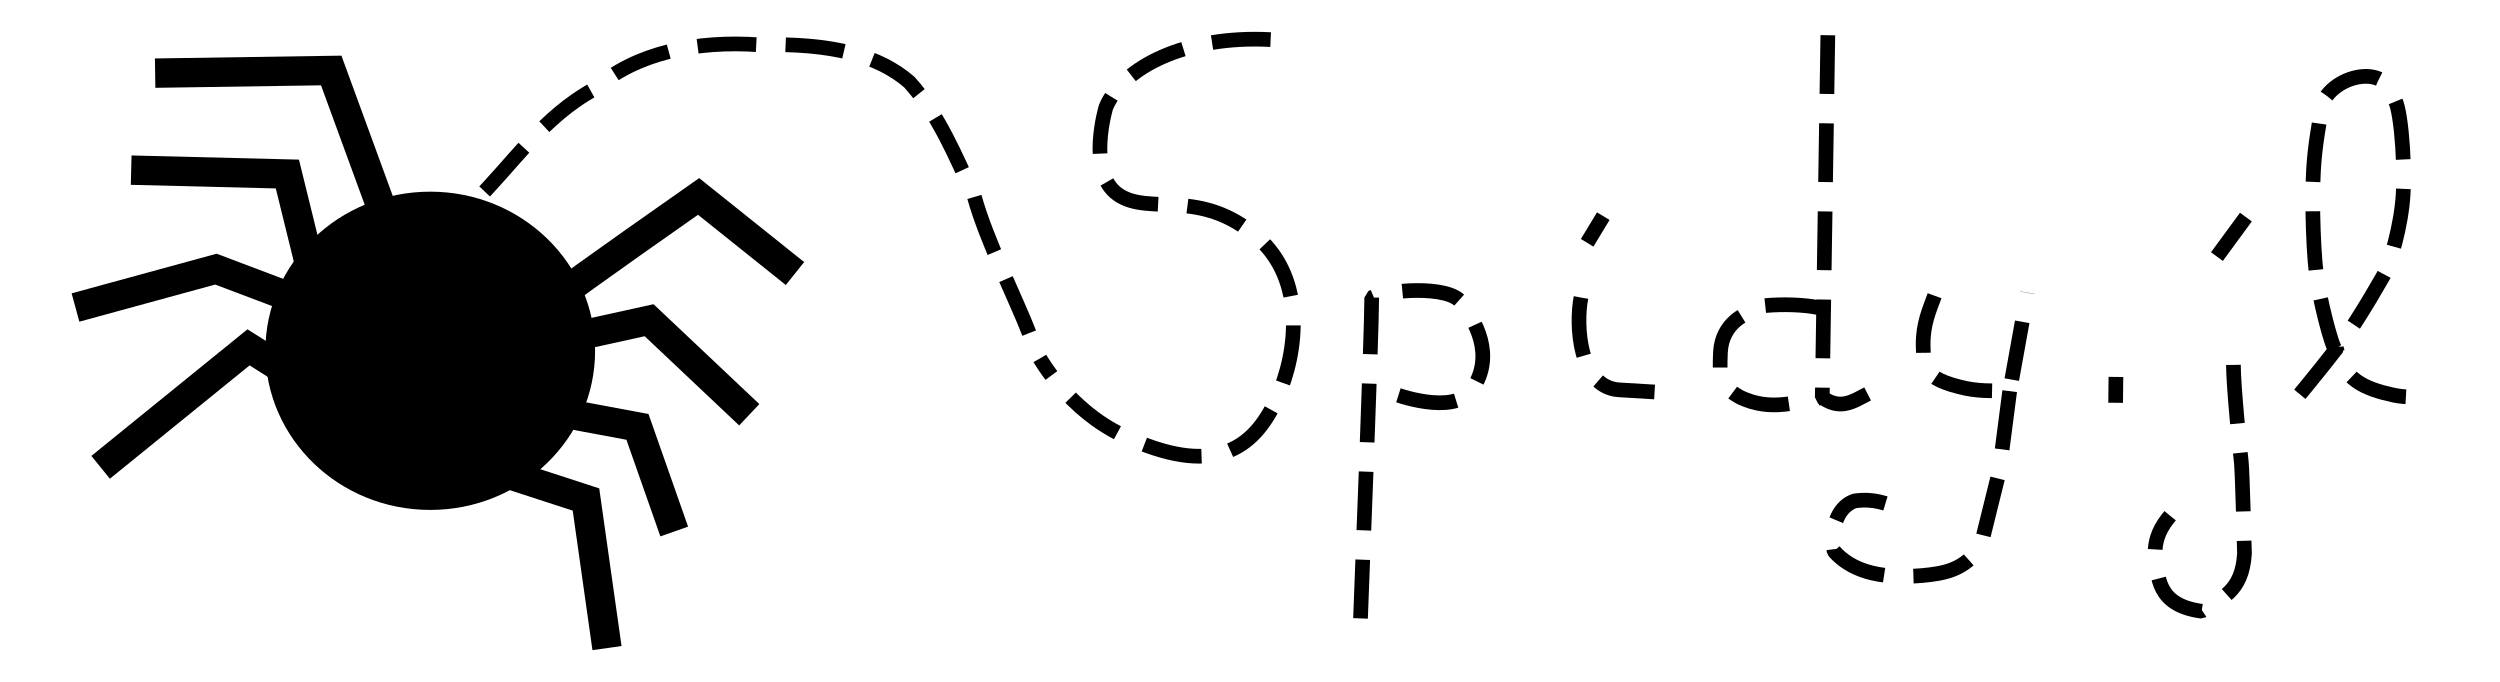
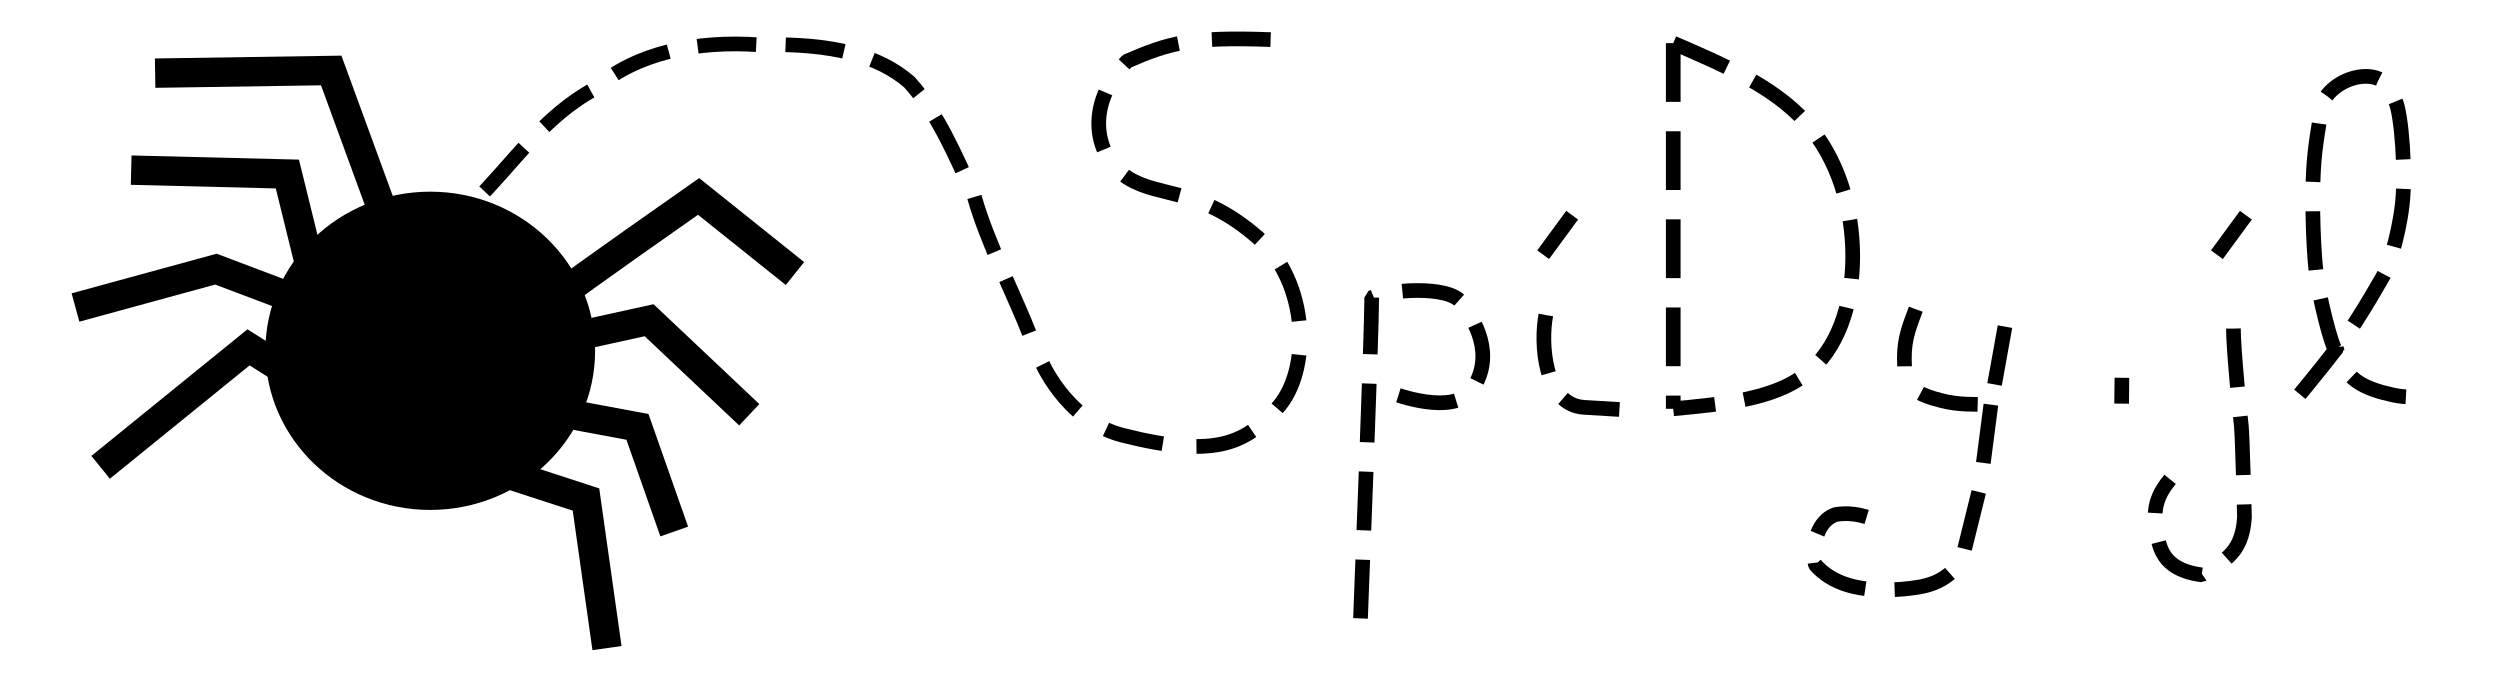
<svg xmlns="http://www.w3.org/2000/svg" width="340.456mm" height="92.874mm" viewBox="0 0 340.456 92.874" version="1.1" id="svg1785" xml:space="preserve">
  <defs id="defs1782" />
  <g id="layer1" transform="translate(-40.69406,-27.65106)">
    <rect style="fill:#ffffff;fill-opacity:1;stroke:none;stroke-width:2.163;stroke-linejoin:bevel;stroke-dasharray:8.653, 4.327" id="rect307" width="340.456" height="92.874" x="40.694" y="27.651" />
    <ellipse style="fill:#000000;stroke-width:0.428;stroke-linejoin:round;stroke-dasharray:1.713, 1.713" id="path2334" cx="99.285" cy="75.424" rx="22.451" ry="21.671" />
    <path style="fill:none;stroke:#000000;stroke-width:4;stroke-linecap:butt;stroke-linejoin:miter;stroke-dasharray:none;stroke-opacity:1" d="m 117.357,67.588 c 0.406,-0.542 18.472,-13.187 18.472,-13.187 l 13.127,10.502" id="path2705" />
    <path style="fill:none;stroke:#000000;stroke-width:4;stroke-linecap:butt;stroke-linejoin:miter;stroke-dasharray:none;stroke-opacity:1" d="m 118.425,73.604 10.666,-2.345 13.638,12.875" id="path2707" />
    <path style="fill:none;stroke:#000000;stroke-width:4;stroke-linecap:butt;stroke-linejoin:miter;stroke-dasharray:none;stroke-opacity:1" d="m 116.669,83.765 10.835,2.02 5.008,14.249" id="path2709" />
    <path style="fill:none;stroke:#000000;stroke-width:4;stroke-linecap:butt;stroke-linejoin:miter;stroke-dasharray:none;stroke-opacity:1" d="m 109.11,91.972 11.384,3.705 2.863,20.232" id="path2711" />
    <path style="fill:none;stroke:#000000;stroke-width:4;stroke-linecap:butt;stroke-linejoin:miter;stroke-dasharray:none;stroke-opacity:1" d="M 78.538,77.479 74.539,74.954 54.396,91.292" id="path2713" />
    <path style="fill:none;stroke:#000000;stroke-width:4;stroke-linecap:butt;stroke-linejoin:miter;stroke-dasharray:none;stroke-opacity:1" d="M 79.906,68.01 C 79.288,67.774 70.095,64.301 70.095,64.301 l -19.121,5.227" id="path2715" />
    <path style="fill:none;stroke:#000000;stroke-width:4;stroke-linecap:butt;stroke-linejoin:miter;stroke-dasharray:none;stroke-opacity:1" d="M 82.701,63.016 79.829,51.35 58.558,50.822" id="path2717" />
    <path style="fill:none;stroke:#000000;stroke-width:4;stroke-linecap:butt;stroke-linejoin:miter;stroke-dasharray:none;stroke-opacity:1" d="M 92.488,55.523 85.8,37.249 61.821,37.611" id="path2719" />
-     <path style="fill:none;stroke:#000000;stroke-width:2;stroke-linejoin:bevel;stroke-dasharray:8, 4;stroke-dashoffset:0;stroke-opacity:1" d="m 213.73,33.044 c -11.584,-0.613 -20.161,3.785 -22.43,9.208 0,0 -2.652,8.83 1.607,11.857 4.259,3.026 11.24,-1.029 19.105,5.914 6.432,5.678 5.482,15.478 2.558,21.909 -3.178,6.99 -8.665,10.84 -21.005,4.993 -7.361,-3.488 -11.253,-10.455 -11.253,-10.455" id="path1095" />
+     <path style="fill:none;stroke:#000000;stroke-width:2;stroke-linejoin:bevel;stroke-dasharray:8,4.6;stroke-dashoffset:0;stroke-opacity:1" d="m 213.73,33.044 c -11.002,-0.408 -13.838,0.479 -19.541,2.932 -5.975,6.133 -4.32,13.201 0.179,15.952 4.457,2.726 9.744,1.192 17.645,8.094 6.923,6.047 7.303,18.183 2.547,23.295 -4.085,4.392 -7.85,6.951 -20.994,3.607 -7.894,-2.008 -11.253,-10.455 -11.253,-10.455" id="path1095" />
    <path style="fill:none;stroke:#000000;stroke-width:2;stroke-linejoin:bevel;stroke-dasharray:8, 4;stroke-dashoffset:0;stroke-opacity:1" d="m 225.972,111.867 c 0,0 1.527,-38.855 1.527,-43.692 2.017,-1.039 10.416,-1.741 12.186,0.644 1.77,2.385 4.752,7.133 1.468,11.923 -2.488,3.629 -10.669,0.525 -10.669,0.525" id="path1097" />
-     <path style="fill:none;stroke:#000000;stroke-width:2;stroke-linejoin:bevel;stroke-dasharray:8, 4;stroke-dashoffset:0;stroke-opacity:1" d="m 255.996,68.175 c -0.737,3.726 -0.28,12.237 5.213,12.568 l 8.72,0.525" id="path1099" />
-     <path style="fill:none;stroke:#000000;stroke-width:2;stroke-linejoin:bevel;stroke-dasharray:8, 4;stroke-dashoffset:0;stroke-opacity:1" d="m 259.034,57.087 -2.198,3.63" id="path1101" />
-     <path style="fill:none;stroke:#000000;stroke-width:2;stroke-linejoin:bevel;stroke-dasharray:8, 4;stroke-dashoffset:0;stroke-opacity:1" d="m 289.612,32.447 -0.39,25.245 -0.368,24.078 c 3.047,2.231 5.06,-0.263 7.452,-1.027 v 0" id="path1103" />
-     <path style="fill:none;stroke:#000000;stroke-width:2;stroke-linejoin:bevel;stroke-dasharray:8, 4;stroke-dashoffset:0;stroke-opacity:1" d="m 289.038,69.731 c -3.261,-1.023 -11.749,-0.609 -10.37,0.592 0,0 -3.491,1.226 -3.679,5.307 -0.12,3.342 -0.238,4.51 2.719,6.139 4.083,1.936 7.554,0.65 11.145,0" id="path1107" />
-     <path style="fill:none;stroke:#000000;stroke-width:2;stroke-linejoin:bevel;stroke-dasharray:8, 4;stroke-dashoffset:0;stroke-opacity:1" d="m 304.149,67.925 c -0.727,1.999 -1.583,3.849 -1.557,6.715 0.162,2.189 -0.799,4.259 4.876,5.68 2.597,0.707 4.668,0.505 6.911,0.599 l 2.421,-13.409" id="path1115" />
-     <path style="fill:none;stroke:#000000;stroke-width:2;stroke-linejoin:bevel;stroke-dasharray:8, 4;stroke-dashoffset:0;stroke-opacity:1" d="m 314.379,80.919 -1.42,10.936 -2.511,10.139 c -2.223,3.38 -5.108,3.756 -8.013,4.039 -6.277,0.523 -9.827,-0.892 -11.968,-3.307 -0.595,-3.896 0.937,-6.266 2.807,-6.858 2.756,-0.387 4.18,0.42 5.987,0.884" id="path1117" />
-     <path style="fill:none;stroke:#000000;stroke-width:2;stroke-linejoin:bevel;stroke-dasharray:8, 4;stroke-dashoffset:0;stroke-opacity:1" d="m 344.846,77.352 c 0,2.912 0.928,12.021 1.074,13.222 0.146,1.201 0.432,12.45 0.432,12.45 -0.311,5.404 -3.369,6.134 -5.837,7.867 -6.168,-0.839 -5.914,-4.739 -6.335,-7.709 -0.05,-2.351 0.891,-3.907 2.043,-5.294" id="path1121" />
-     <path style="fill:none;stroke:#000000;stroke-width:2;stroke-linejoin:bevel;stroke-dasharray:8, 4;stroke-dashoffset:0;stroke-opacity:1" d="m 346.547,57.213 -3.949,5.382" id="path1125" />
+     <path style="fill:none;stroke:#000000;stroke-width:2;stroke-linejoin:bevel;stroke-dasharray:8, 4;stroke-dashoffset:0;stroke-opacity:1" d="m 251.213,70.557 c -0.737,3.726 -0.28,12.237 5.213,12.568 l 8.72,0.525" id="path1099" />
+     <g id="g1028" transform="translate(-2.559635,1.838866)">
+       <path style="fill:none;stroke:#000000;stroke-width:2;stroke-linejoin:bevel;stroke-dasharray:8,4.6;stroke-dashoffset:0;stroke-opacity:1" d="m 304.149,67.925 c -0.727,1.999 -1.583,3.849 -1.557,6.715 0.162,2.189 -0.799,4.259 4.876,5.68 2.597,0.707 4.668,0.505 6.911,0.599 l 2.421,-13.409" id="path1115" />
+       <path style="fill:none;stroke:#000000;stroke-width:2;stroke-linejoin:bevel;stroke-dasharray:8, 4;stroke-dashoffset:0;stroke-opacity:1" d="m 314.379,80.919 -1.42,10.936 -2.511,10.139 c -2.223,3.38 -5.108,3.756 -8.013,4.039 -6.277,0.523 -9.827,-0.892 -11.968,-3.307 -0.595,-3.896 0.937,-6.266 2.807,-6.858 2.756,-0.387 4.18,0.42 5.987,0.884" id="path1117" />
+     </g>
+     <path style="fill:none;stroke:#000000;stroke-width:2;stroke-linejoin:bevel;stroke-dasharray:8, 4;stroke-dashoffset:0;stroke-opacity:1" d="m 344.846,72.399 c 0,2.912 0.928,12.021 1.074,13.222 0.146,1.201 0.432,12.45 0.432,12.45 -0.311,5.404 -3.369,6.134 -5.837,7.867 -6.168,-0.839 -5.914,-4.739 -6.335,-7.709 -0.05,-2.351 0.891,-3.907 2.043,-5.294" id="path1121" />
+     <path style="fill:none;stroke:#000000;stroke-width:2;stroke-linejoin:bevel;stroke-dasharray:8, 4;stroke-dashoffset:0;stroke-opacity:1" d="m 254.794,56.957 -3.949,5.382" id="path1125" />
    <path style="fill:none;stroke:#000000;stroke-width:2;stroke-linejoin:bevel;stroke-dasharray:8, 4;stroke-dashoffset:0;stroke-opacity:1" d="m 353.888,81.343 c 0,0 5.485,-6.567 7.566,-9.806 1.62,-2.522 2.634,-4.285 3.731,-6.186 1.059,-1.835 2.531,-7.074 2.772,-11.213 0.299,-5.136 -0.486,-13.32 -1.421,-13.072 -0.712,-5.555 -10.371,-2.747 -9.963,2.836 0.034,0.47 -0.596,3.048 -0.82,6.915 -0.26,4.483 -0.002,12.228 0.57,15.47 0.706,4.006 2.371,10.172 2.546,8.761 0.906,4.275 3.763,5.531 7.785,6.412 2.059,0.414 3.379,0.215 4.745,0.053" id="path1127" />
-     <path style="fill:none;stroke:#000000;stroke-width:2;stroke-linejoin:bevel;stroke-dasharray:8, 4;stroke-dashoffset:0;stroke-opacity:1" d="m 328.845,78.983 -0.039,3.519" id="path1125-3" />
-     <path style="fill:none;stroke:#000000;stroke-width:2;stroke-linejoin:bevel;stroke-dasharray:8, 4;stroke-dashoffset:0;stroke-opacity:1" d="m 180.847,73.012 c -1.657,-4.365 -5.806,-12.544 -7.459,-18.554 -2.607,-5.636 -4.893,-11.241 -8.867,-15.632 -4.166,-3.599 -10.427,-5.332 -20.42,-5.071 -8.527,-0.608 -16.793,1.059 -22.366,5.963 -7.185,3.891 -11.283,10.386 -16.732,15.742" id="path1156" />
+     <path style="fill:none;stroke:#000000;stroke-width:2;stroke-linejoin:bevel;stroke-dasharray:8, 4;stroke-dashoffset:0;stroke-opacity:1" d="m 329.661,79.099 -0.039,3.519" id="path1125-3" />
+     <path style="fill:none;stroke:#000000;stroke-width:2;stroke-linejoin:bevel;stroke-dasharray:8,4;stroke-dashoffset:0;stroke-opacity:1" d="m 180.847,73.012 c -1.657,-4.365 -5.806,-12.544 -7.459,-18.554 -2.607,-5.636 -4.893,-11.241 -8.867,-15.632 -4.166,-3.599 -10.427,-5.332 -20.42,-5.071 -8.527,-0.608 -16.793,1.059 -22.366,5.963 -7.185,3.891 -11.283,10.386 -16.732,15.742" id="path1156" />
+     <g id="g1024" transform="translate(-3.900235,1.14079)">
+       <path style="fill:none;stroke:#000000;stroke-width:2;stroke-linecap:butt;stroke-linejoin:miter;stroke-dasharray:8, 4;stroke-dashoffset:0;stroke-opacity:1" d="m 272.461,32.383 c 0,16.598 0,33.197 0,49.795" id="path364" />
+       <path style="fill:none;stroke:#000000;stroke-width:2;stroke-linecap:butt;stroke-linejoin:miter;stroke-dasharray:8, 4;stroke-dashoffset:0;stroke-opacity:1" d="m 272.461,32.383 c 6.816,2.936 13.631,5.872 18.039,10.77 4.407,4.898 6.406,11.757 6.403,18.269 -0.003,6.512 -2.008,12.675 -6.415,16.077 -4.407,3.401 -11.217,4.04 -18.027,4.679" id="path922" />
+     </g>
+     <path style="fill:none;stroke:#000000;stroke-width:2;stroke-linejoin:bevel;stroke-dasharray:8, 4;stroke-dashoffset:0;stroke-opacity:1" d="m 346.545,56.957 -3.949,5.382" id="path1125-36" />
  </g>
</svg>
